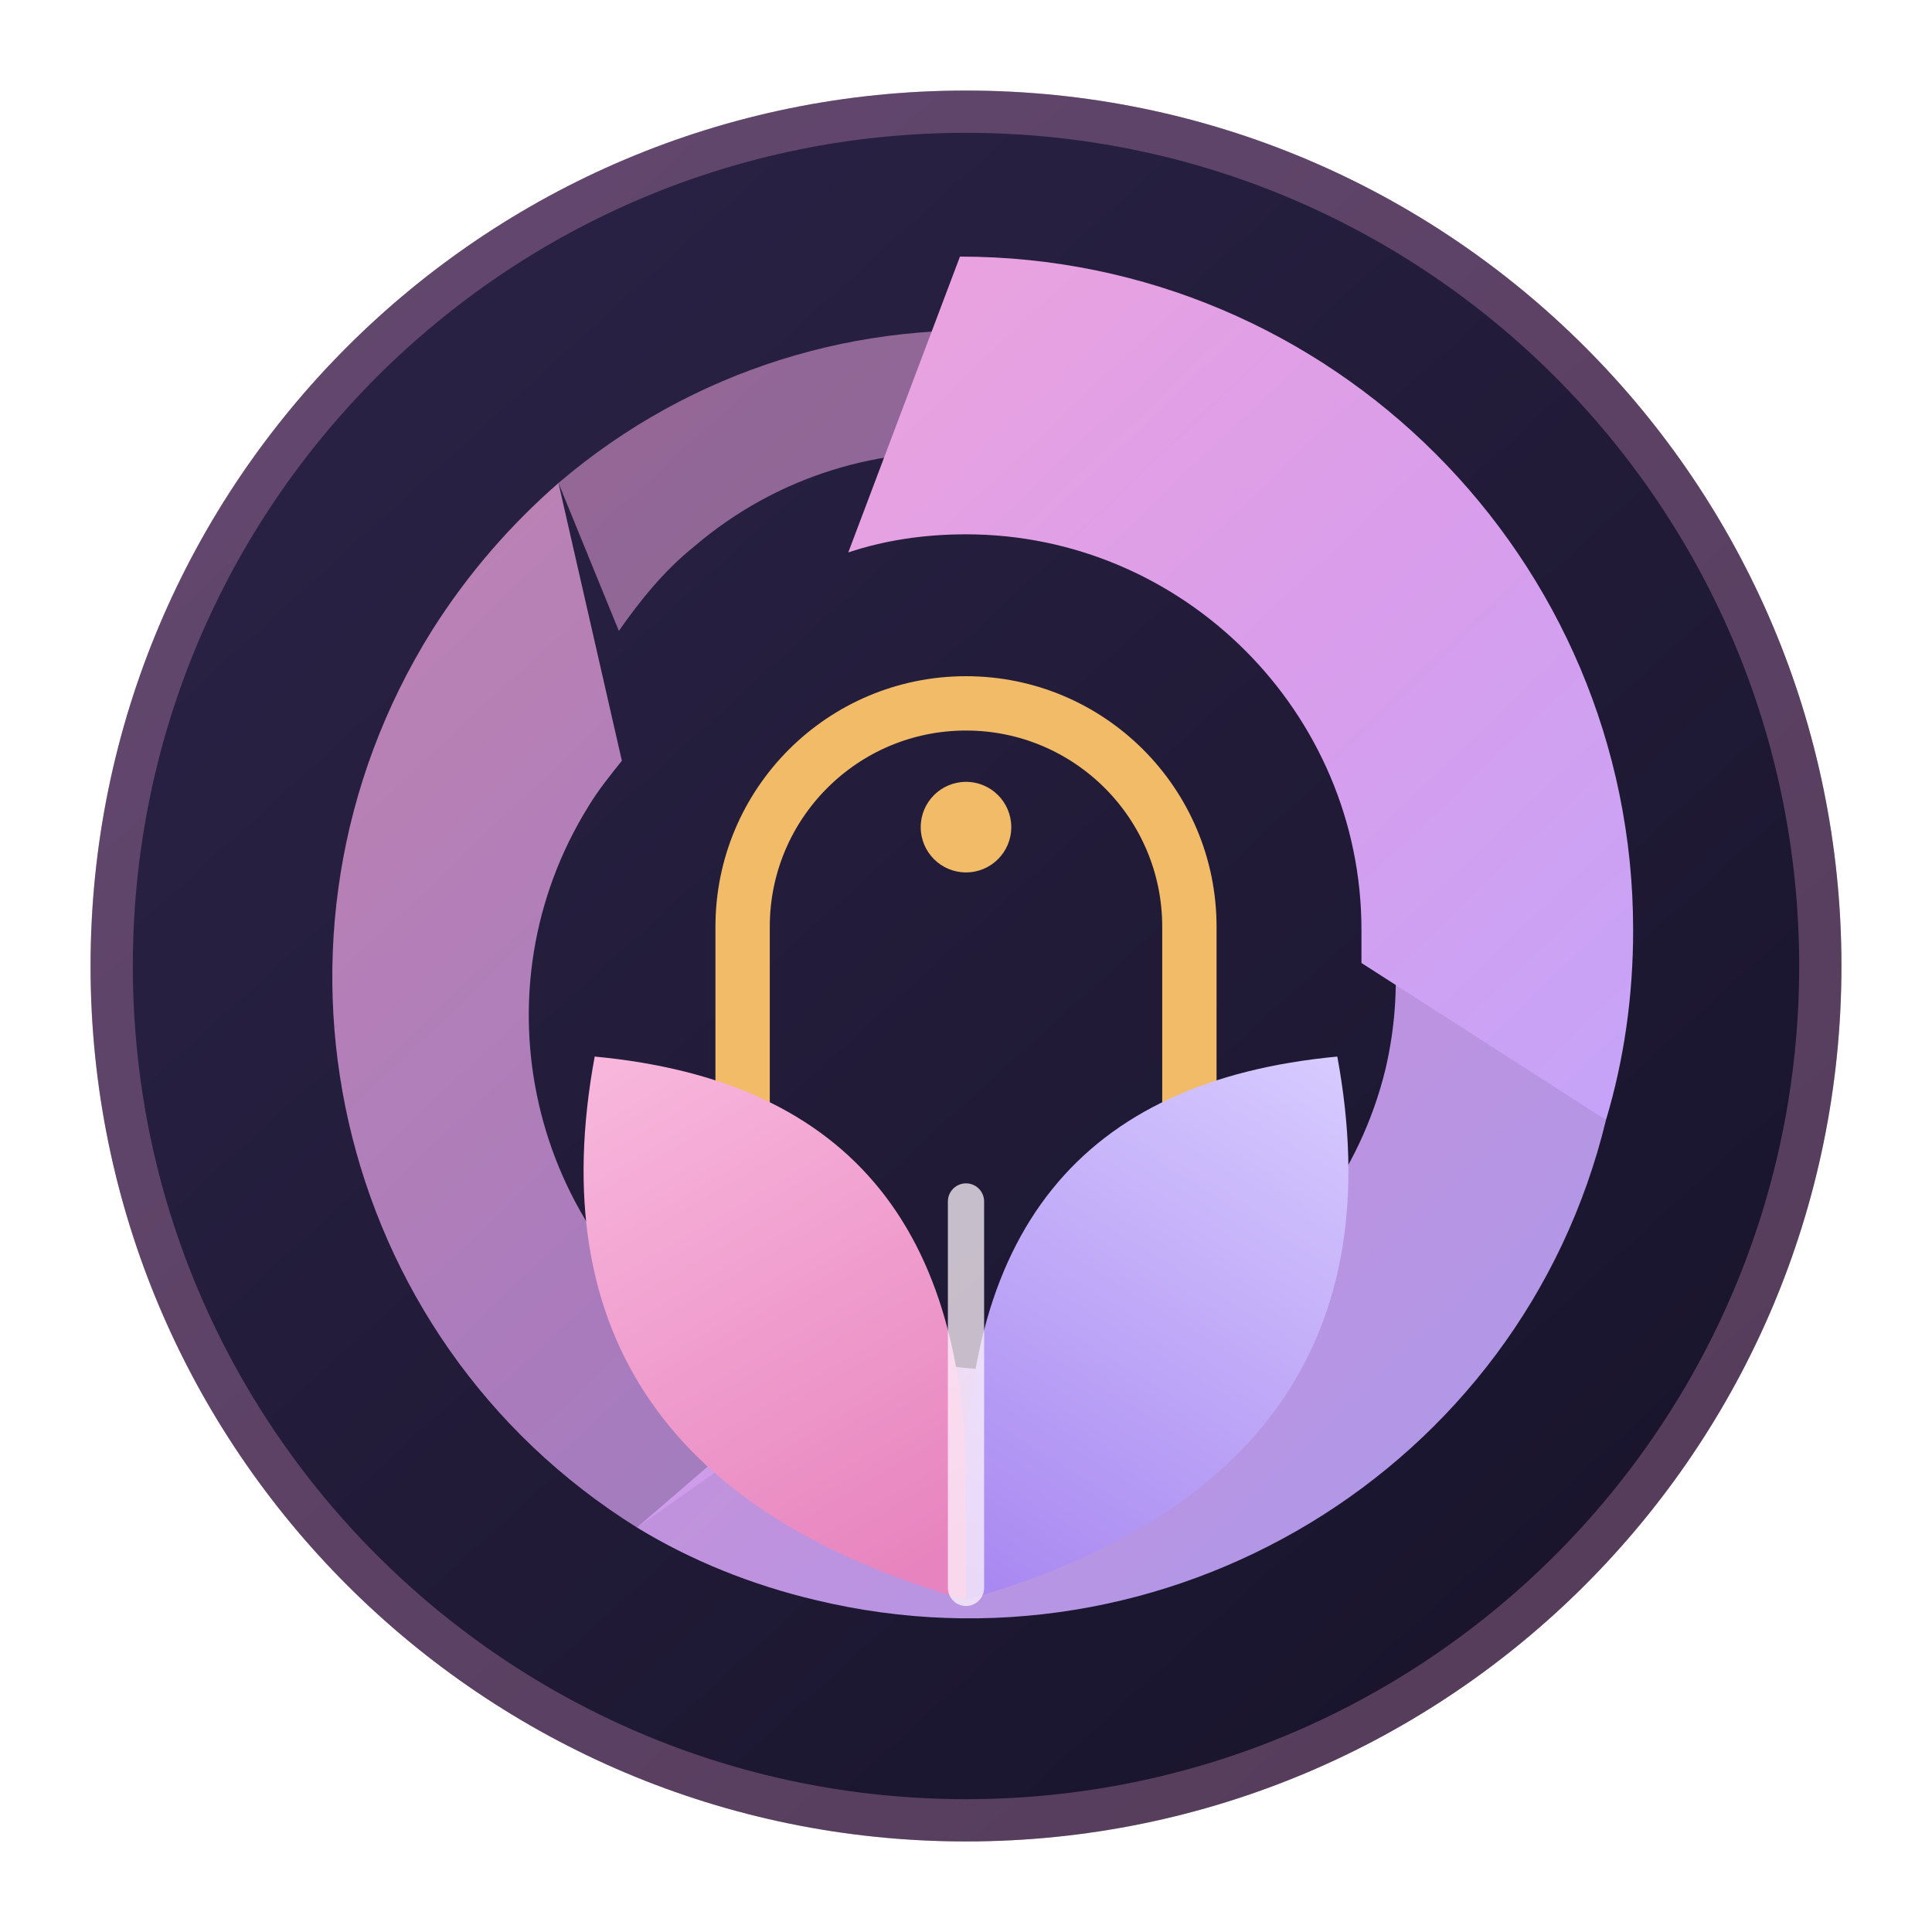
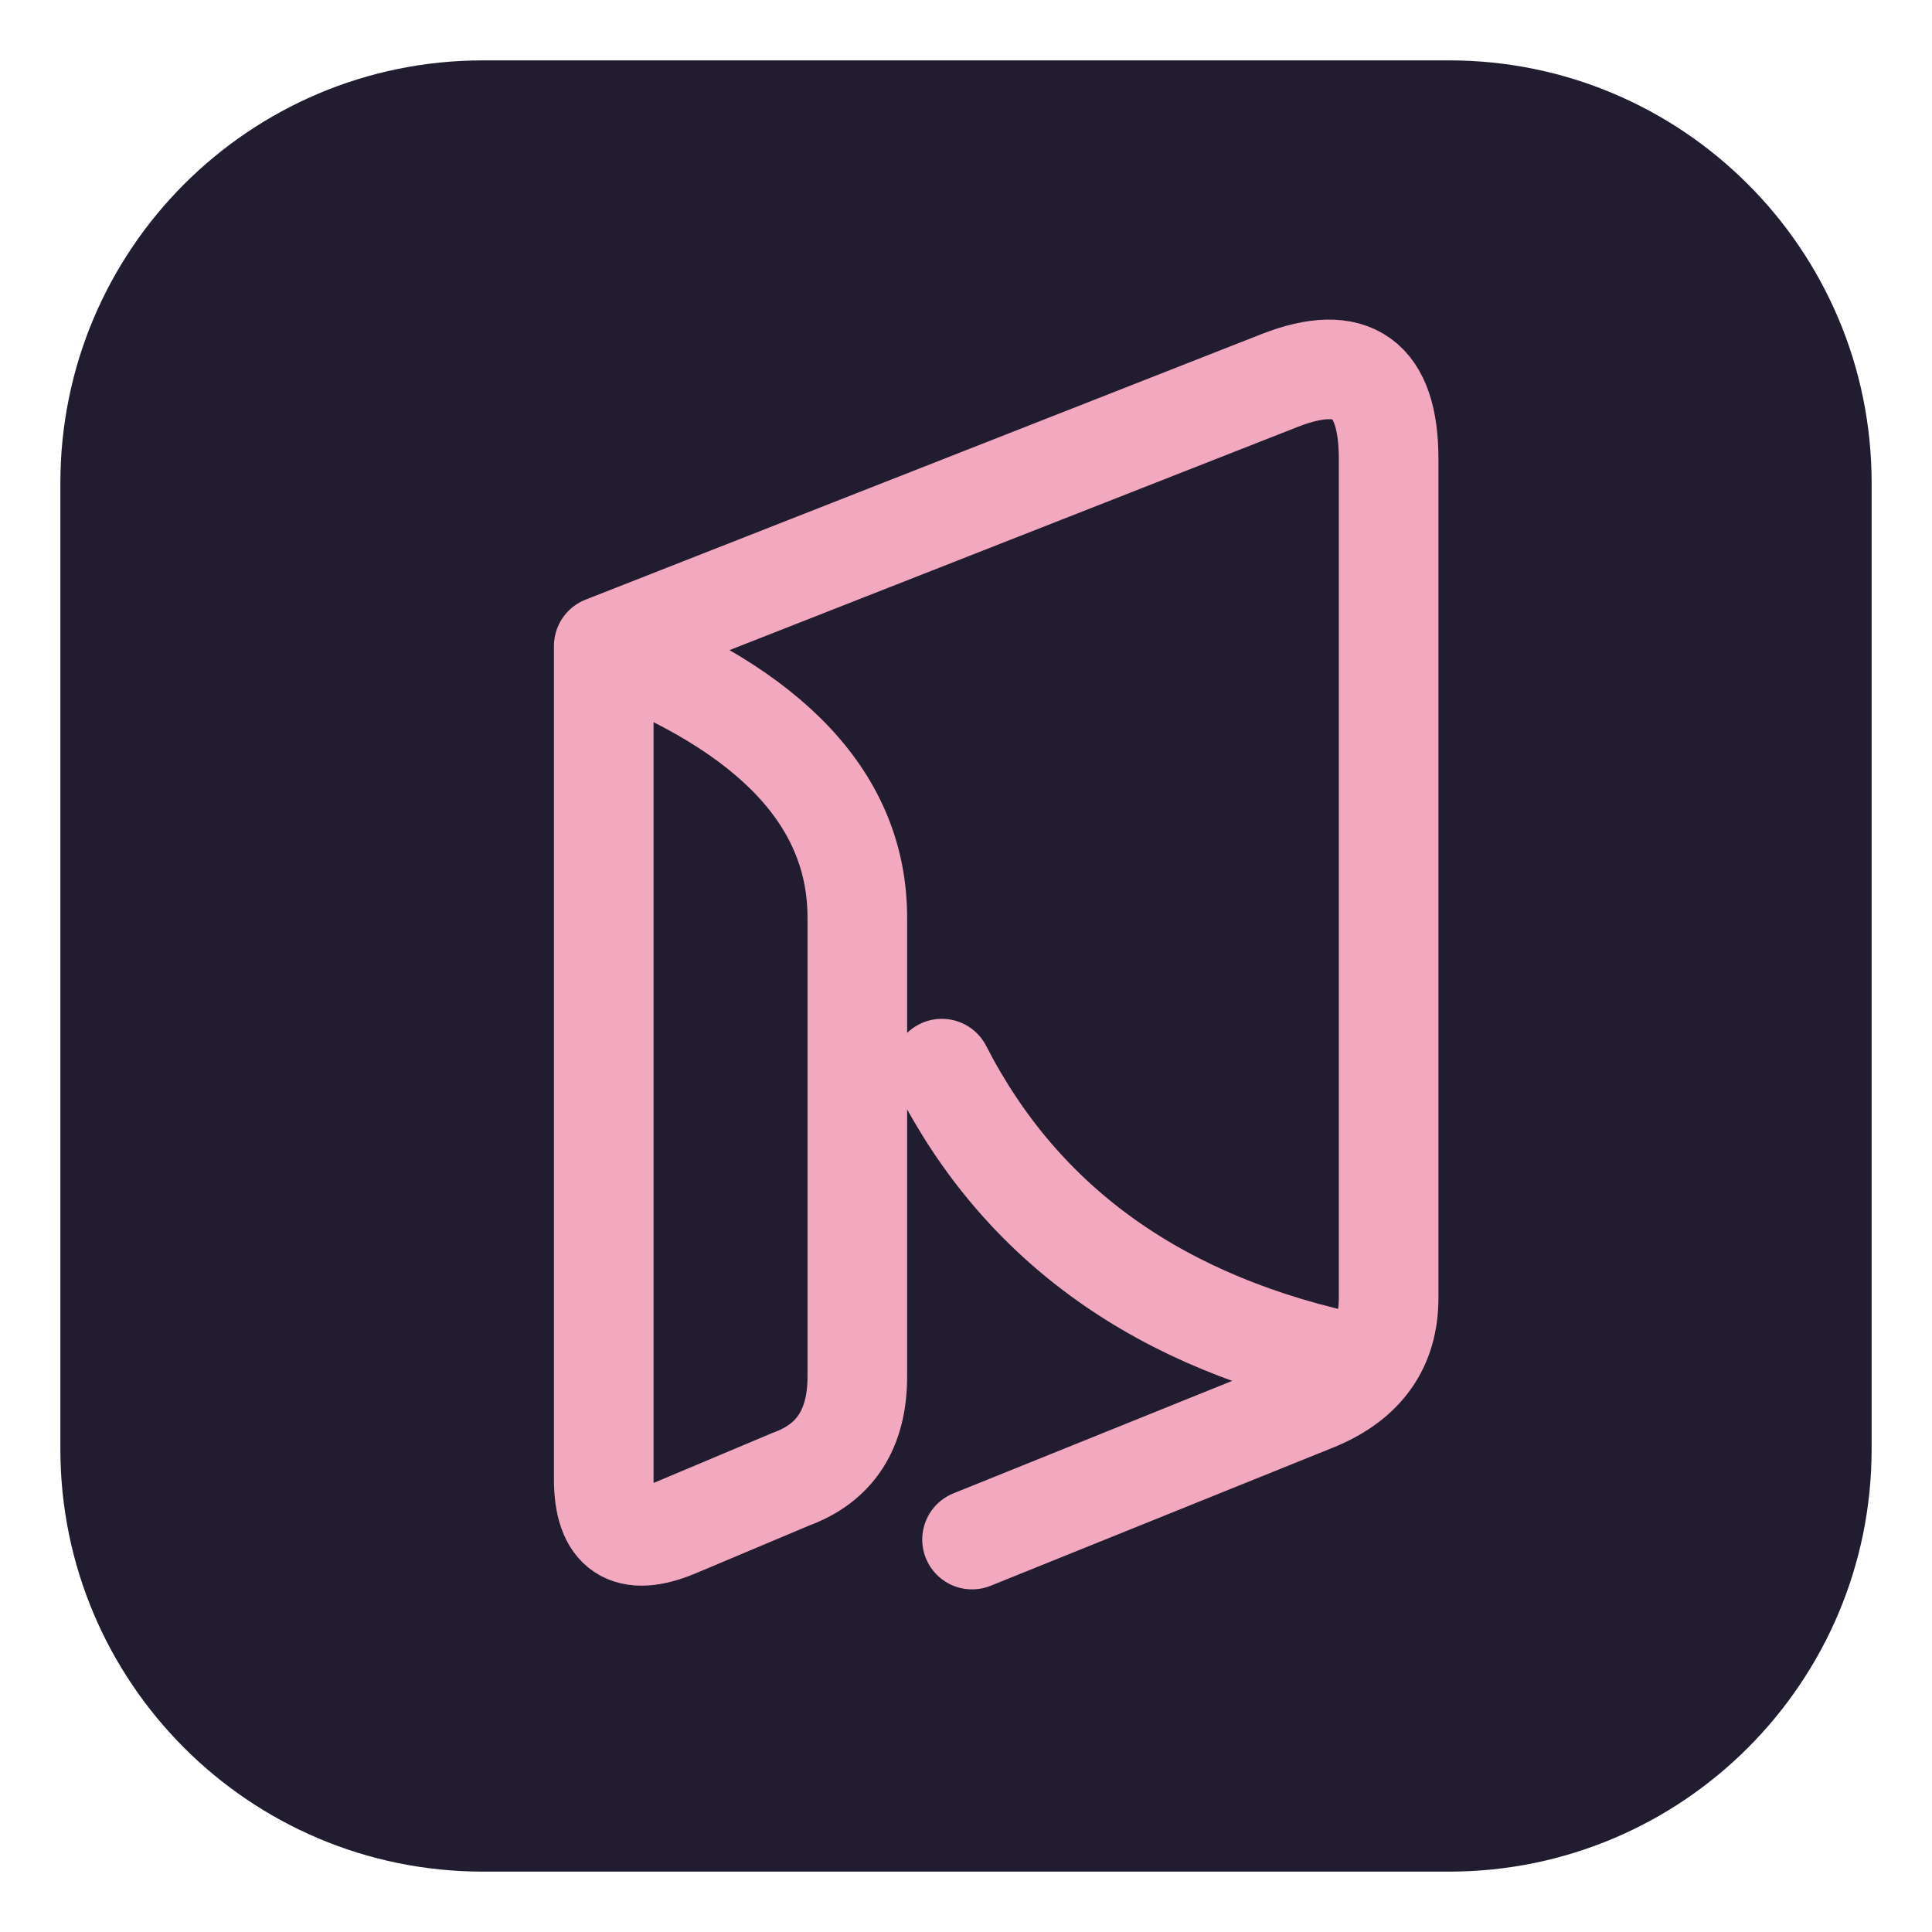
<svg xmlns="http://www.w3.org/2000/svg" viewBox="0 0 64 64" role="img" aria-labelledby="title">
-   <defs>
-     <linearGradient id="bg" x1="8" y1="6" x2="57" y2="60" gradientUnits="userSpaceOnUse">
-       <stop stop-color="#2B2347" />
-       <stop offset="1" stop-color="#171329" />
-     </linearGradient>
-     <linearGradient id="ribbon" x1="13" y1="11" x2="52" y2="52" gradientUnits="userSpaceOnUse">
-       <stop stop-color="#F4A6D7" />
-       <stop offset=".5" stop-color="#D99DEB" />
-       <stop offset="1" stop-color="#BBA7FF" />
-     </linearGradient>
-     <linearGradient id="pink" x1="21" y1="35" x2="31" y2="52" gradientUnits="userSpaceOnUse">
-       <stop stop-color="#F8B6DC" />
-       <stop offset="1" stop-color="#E783BE" />
-     </linearGradient>
-     <linearGradient id="violet" x1="43" y1="34" x2="32" y2="52" gradientUnits="userSpaceOnUse">
-       <stop stop-color="#D7CBFF" />
-       <stop offset="1" stop-color="#A989F1" />
-     </linearGradient>
-   </defs>
-   <circle cx="32" cy="32" r="29" fill="url(#bg)" />
-   <circle cx="32" cy="32" r="28.3" fill="none" stroke="#F4A6D7" stroke-opacity=".28" stroke-width="1.4" />
-   <path d="M31.8 8.5c12.3 0 22.3 10 22.3 22.3 0 2.2-.3 4.3-.9 6.3l-8.1-5.2v-1.1c0-7.2-5.9-13.1-13.1-13.1-1.4 0-2.7.2-3.9.6l3.7-9.8Z" fill="url(#ribbon)" />
-   <path d="M53.2 37.1C50.4 48.7 38.6 55.8 27 53c-2.1-.5-4.1-1.3-5.9-2.4l7.2-6.2c.6.2 1.2.4 1.8.6 7 1.7 14.1-2.6 15.8-9.6.3-1.3.4-2.6.3-3.9l7 5.6Z" fill="url(#ribbon)" opacity=".9" />
-   <path d="M21.1 50.6C11 44.3 8 31 14.3 20.9c1.2-1.9 2.6-3.5 4.2-4.9l2.1 9.2c-.4.5-.8 1-1.1 1.5-3.8 6.1-2 14.2 4.2 18.1 1.1.7 2.3 1.2 3.5 1.5l-6.1 4.3Z" fill="url(#ribbon)" opacity=".74" />
-   <path d="M18.5 16c8.9-7.6 22.3-6.5 29.9 2.4 1.4 1.7 2.6 3.5 3.4 5.5l-9.2-2.8c-.3-.5-.7-1-1.1-1.5-4.7-5.5-13-6.2-18.5-1.5-1 .8-1.8 1.8-2.5 2.8l-2-4.9Z" fill="url(#ribbon)" opacity=".55" />
-   <path d="M24.6 39v-8.3a7.4 7.4 0 0 1 14.8 0V39" fill="none" stroke="#F2BB68" stroke-width="1.8" stroke-linecap="round" />
-   <circle cx="32" cy="27.4" r="1.5" fill="#F2BB68" />
-   <path d="M32 53c-9.8-2.8-14-8.8-12.3-18 8.5.8 12.6 5.8 12.3 15.4V53Z" fill="url(#pink)" />
-   <path d="M32 53c9.8-2.8 14-8.8 12.3-18-8.5.8-12.6 5.8-12.3 15.4V53Z" fill="url(#violet)" />
-   <path d="M32 52.6V39.8" stroke="#FFF4FC" stroke-width="1.2" stroke-linecap="round" opacity=".75" />
+   <rect x="2" y="2" width="60" height="60" rx="14" fill="#211C30" />
+   <g color="#F2A8BE" transform="translate(8 7) scale(2)">
+     <path d="M6 7.2 17.2 2.8Q19 2.1 19 4.1V18Q19 19.2 17.8 19.7L12.1 22M6 7.2V21Q6 22.3 7.2 21.8L9.1 21Q10.2 20.6 10.2 19.3V11.7Q10.2 8.8 6 7.2M11.6 14.2Q13.6 18.1 18.5 19.1" fill="none" stroke="currentColor" stroke-width="1.65" stroke-linecap="round" stroke-linejoin="round" />
+   </g>
</svg>
